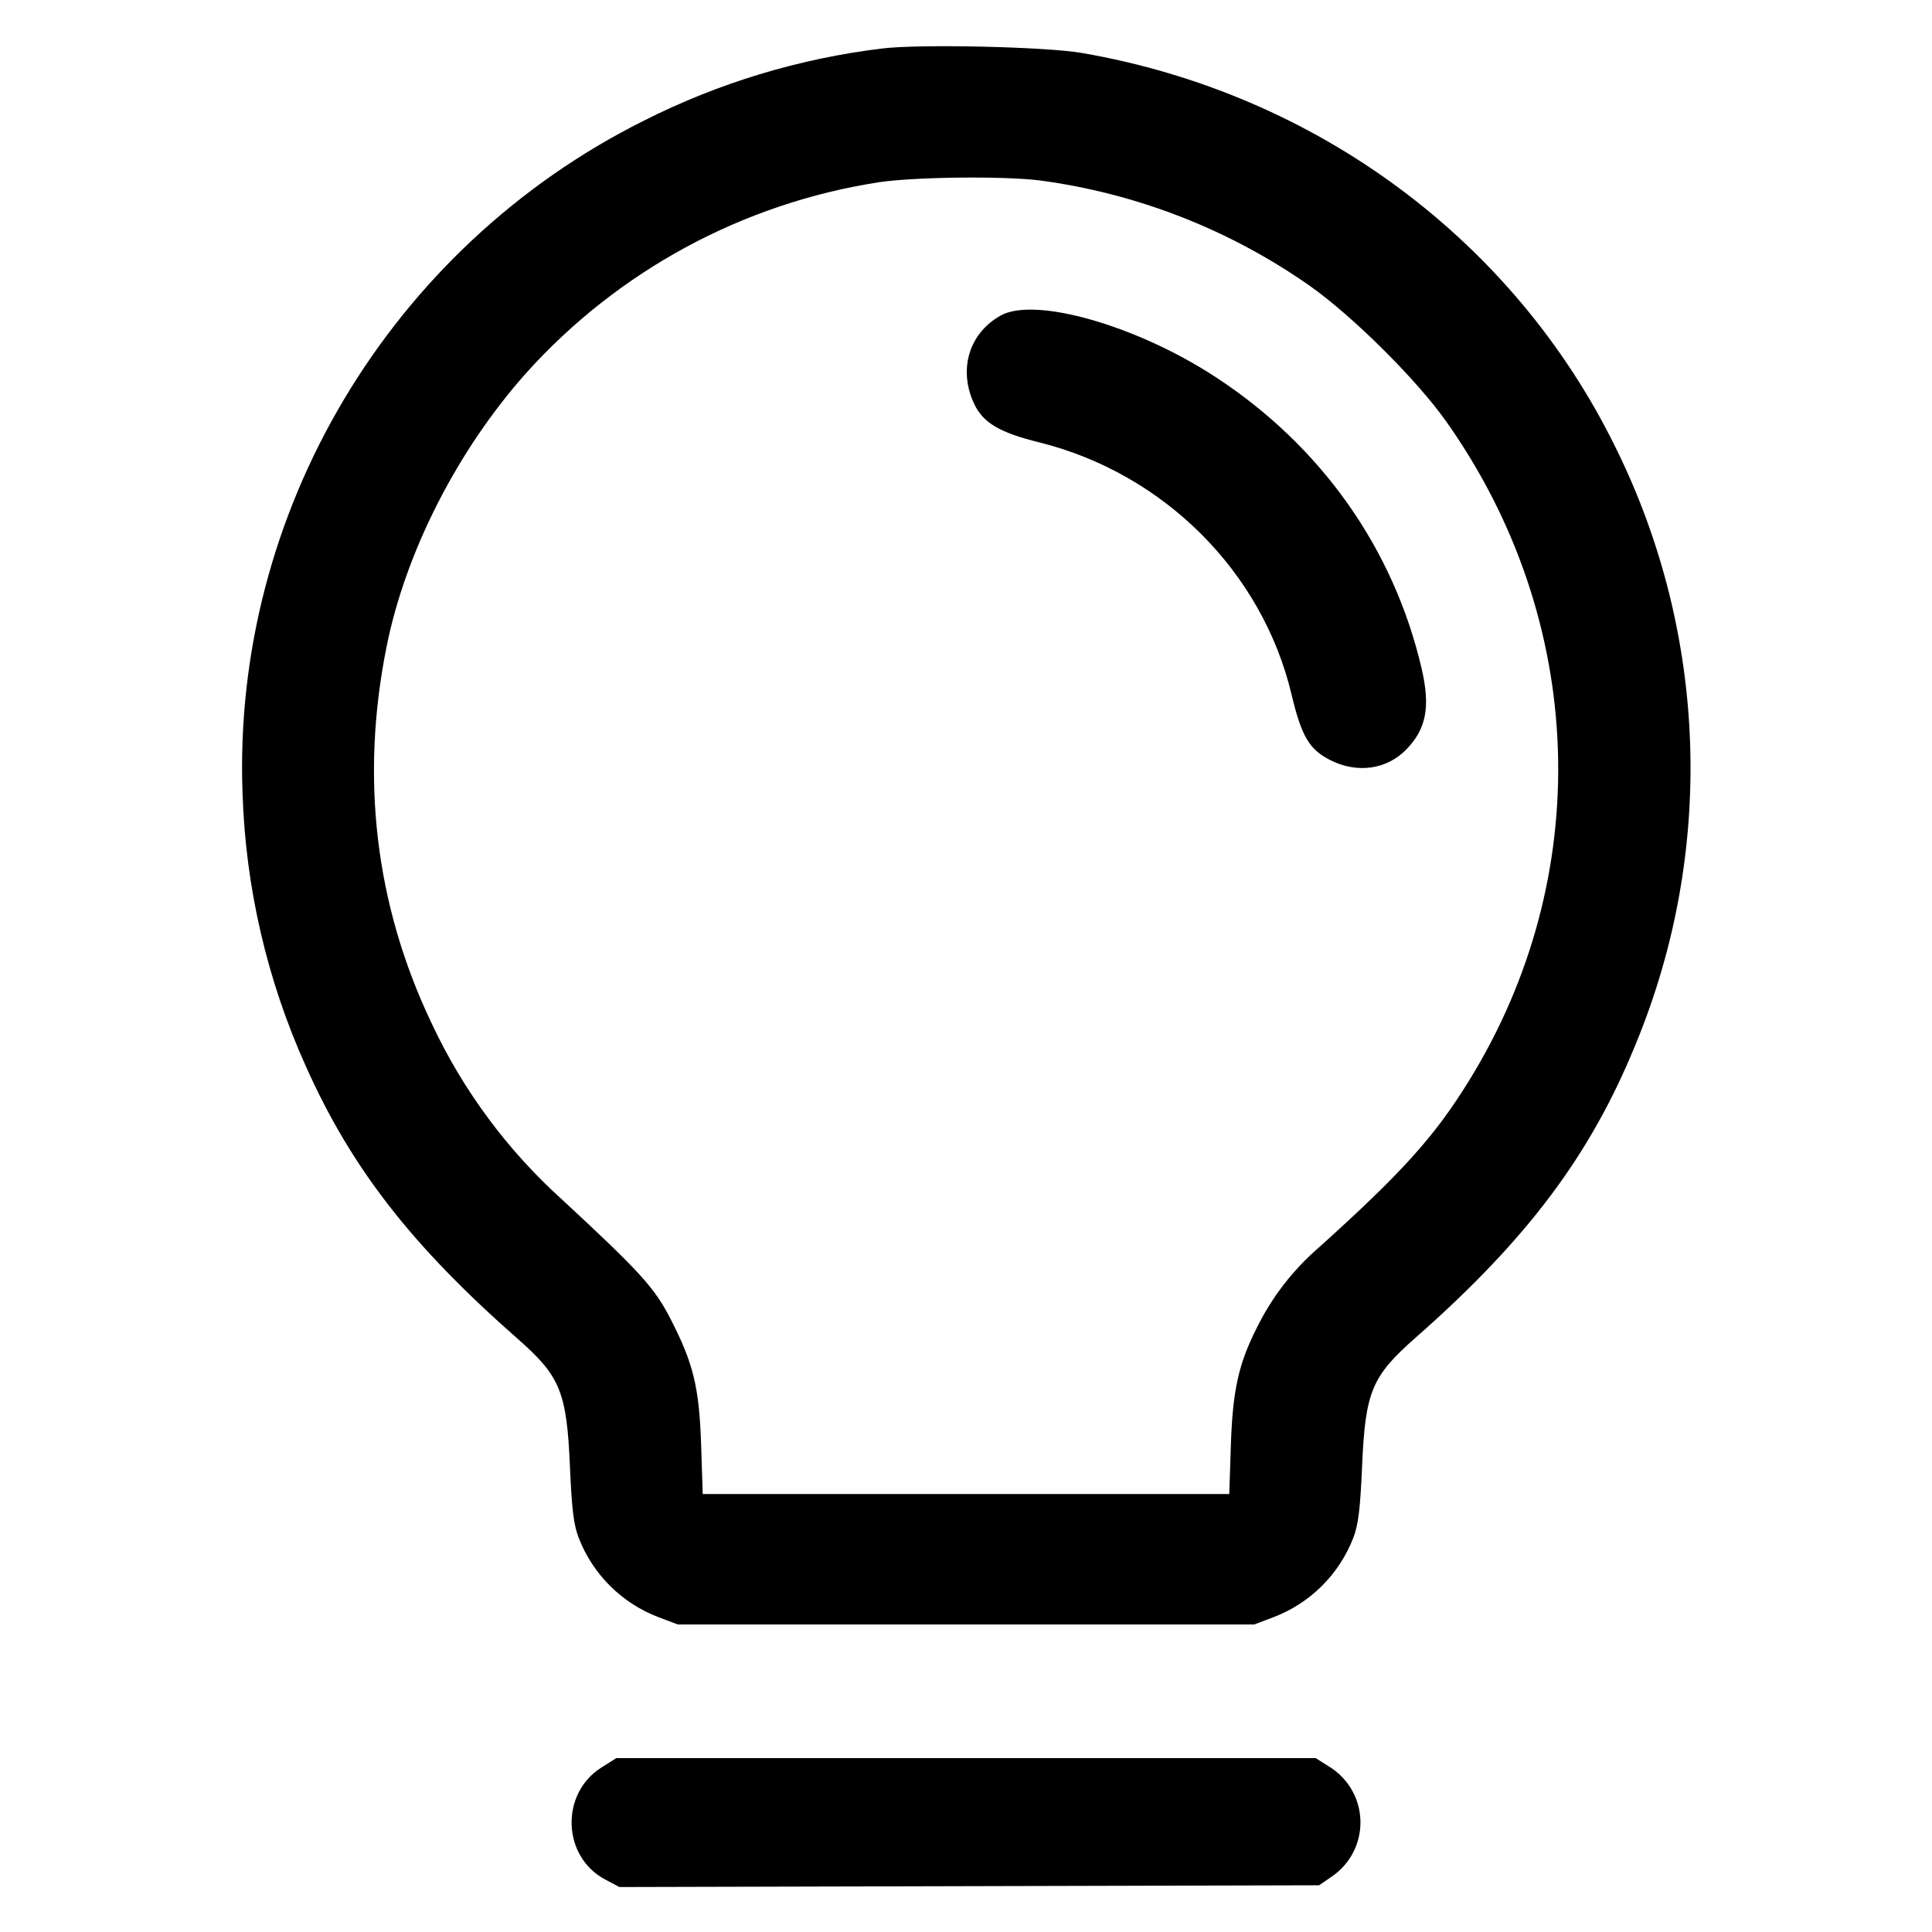
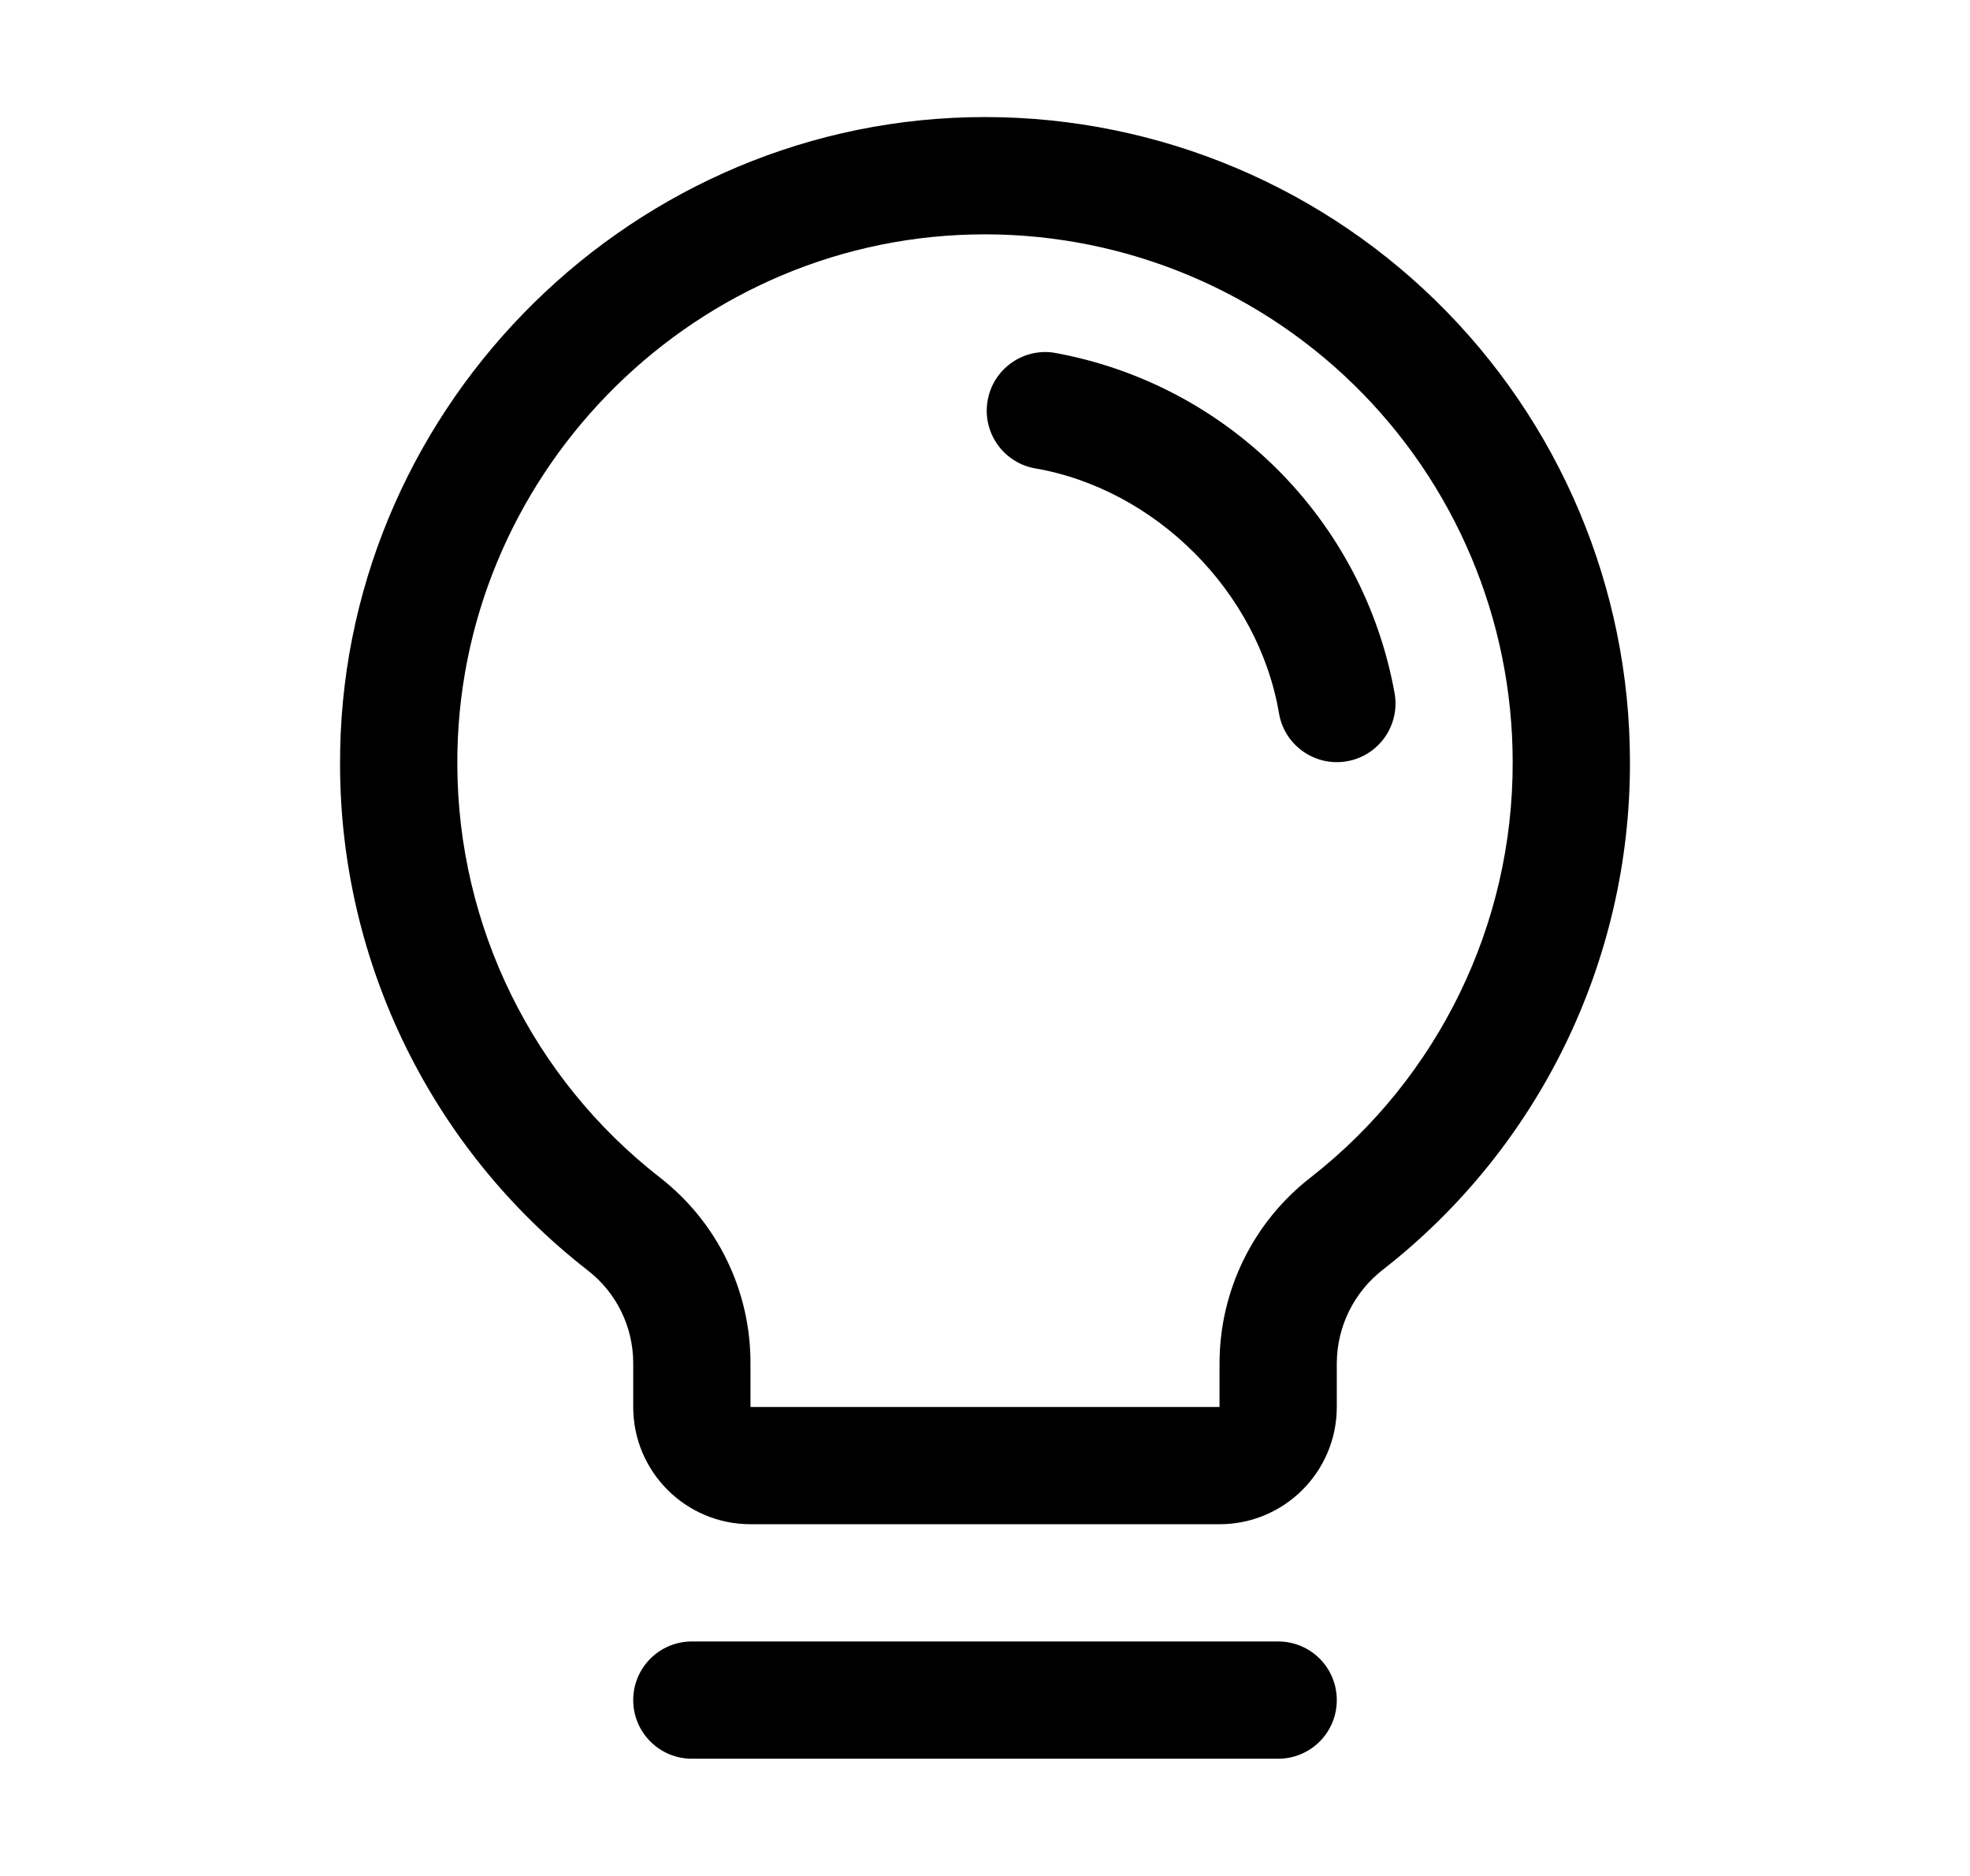
- <svg xmlns="http://www.w3.org/2000/svg" viewBox="0 0 22 22">
-   <path fill-rule="evenodd" d="M10.047.552a8.2 8.2 0 0 0-2.719.824C4.44 2.819 2.642 5.838 2.762 9.038a8.2 8.2 0 0 0 .72 3.102c.519 1.162 1.205 2.044 2.417 3.109.481.422.555.604.591 1.453.021.485.043.664.1.81.162.418.493.746.913.905l.215.081h6.564l.215-.081c.42-.159.751-.487.913-.905.057-.146.079-.325.1-.81.037-.857.108-1.028.611-1.471 1.273-1.12 1.993-2.082 2.506-3.344a8.23 8.23 0 0 0-.224-6.779c-1.157-2.371-3.417-4.045-6.084-4.505C11.909.532 10.47.5 10.047.552m1.797 1.503a6.96 6.96 0 0 1 3.068 1.198c.491.346 1.22 1.07 1.559 1.55 1.601 2.267 1.699 5.177.251 7.513-.39.63-.76 1.039-1.701 1.887a2.9 2.9 0 0 0-.715.928c-.203.403-.269.704-.29 1.323l-.018.559H8.002l-.018-.559c-.022-.659-.089-.932-.35-1.438-.183-.355-.342-.53-1.229-1.352a6.3 6.3 0 0 1-1.495-2.022c-.637-1.342-.808-2.784-.508-4.278.217-1.08.805-2.233 1.585-3.111a6.8 6.8 0 0 1 4.029-2.179c.418-.06 1.406-.071 1.828-.019m-.445 1.536c-.364.199-.491.618-.305 1.01.101.213.289.325.738.436 1.42.352 2.543 1.474 2.875 2.871.113.475.201.625.438.746.307.157.647.11.87-.121.227-.234.274-.484.174-.917-.318-1.37-1.147-2.542-2.357-3.329-.892-.581-2.042-.909-2.433-.696M6.847 20.128c-.47.298-.445 1.015.044 1.274l.162.086 3.984-.01 3.984-.01.147-.101a.745.745 0 0 0-.015-1.239l-.171-.108H7.018z" />
+ <svg xmlns="http://www.w3.org/2000/svg" fill="none" viewBox="0 0 21 20">
+   <path fill="#000" d="M14.25 18.125a.624.624 0 0 1-.625.625h-6.25a.625.625 0 0 1 0-1.25h6.25a.624.624 0 0 1 .625.625m3.125-10a6.84 6.84 0 0 1-2.628 5.407 1.27 1.27 0 0 0-.497 1V15A1.25 1.25 0 0 1 13 16.25H8A1.25 1.25 0 0 1 6.75 15v-.469a1.25 1.25 0 0 0-.487-.989 6.84 6.84 0 0 1-2.638-5.379c-.02-3.723 2.99-6.824 6.71-6.913a6.875 6.875 0 0 1 7.04 6.875m-1.25 0a5.626 5.626 0 0 0-5.76-5.625c-3.048.072-5.506 2.609-5.49 5.655a5.6 5.6 0 0 0 2.16 4.399A2.5 2.5 0 0 1 8 14.53V15h5v-.469a2.51 2.51 0 0 1 .974-1.98 5.6 5.6 0 0 0 2.151-4.426m-1.258-.73a4.5 4.5 0 0 0-3.638-3.636.625.625 0 0 0-.208 1.232c1.295.218 2.393 1.317 2.613 2.614a.625.625 0 1 0 1.233-.21" />
</svg>
